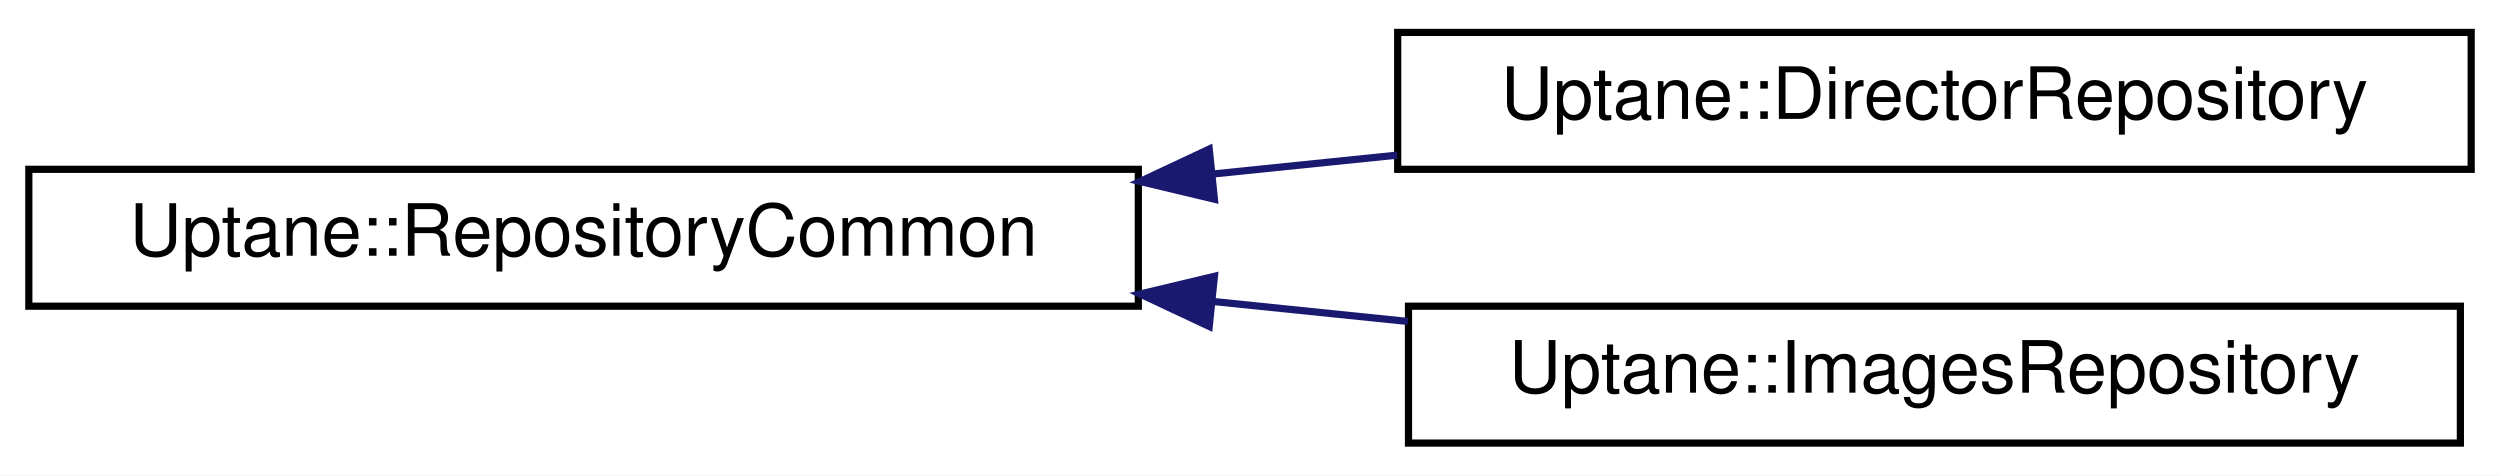
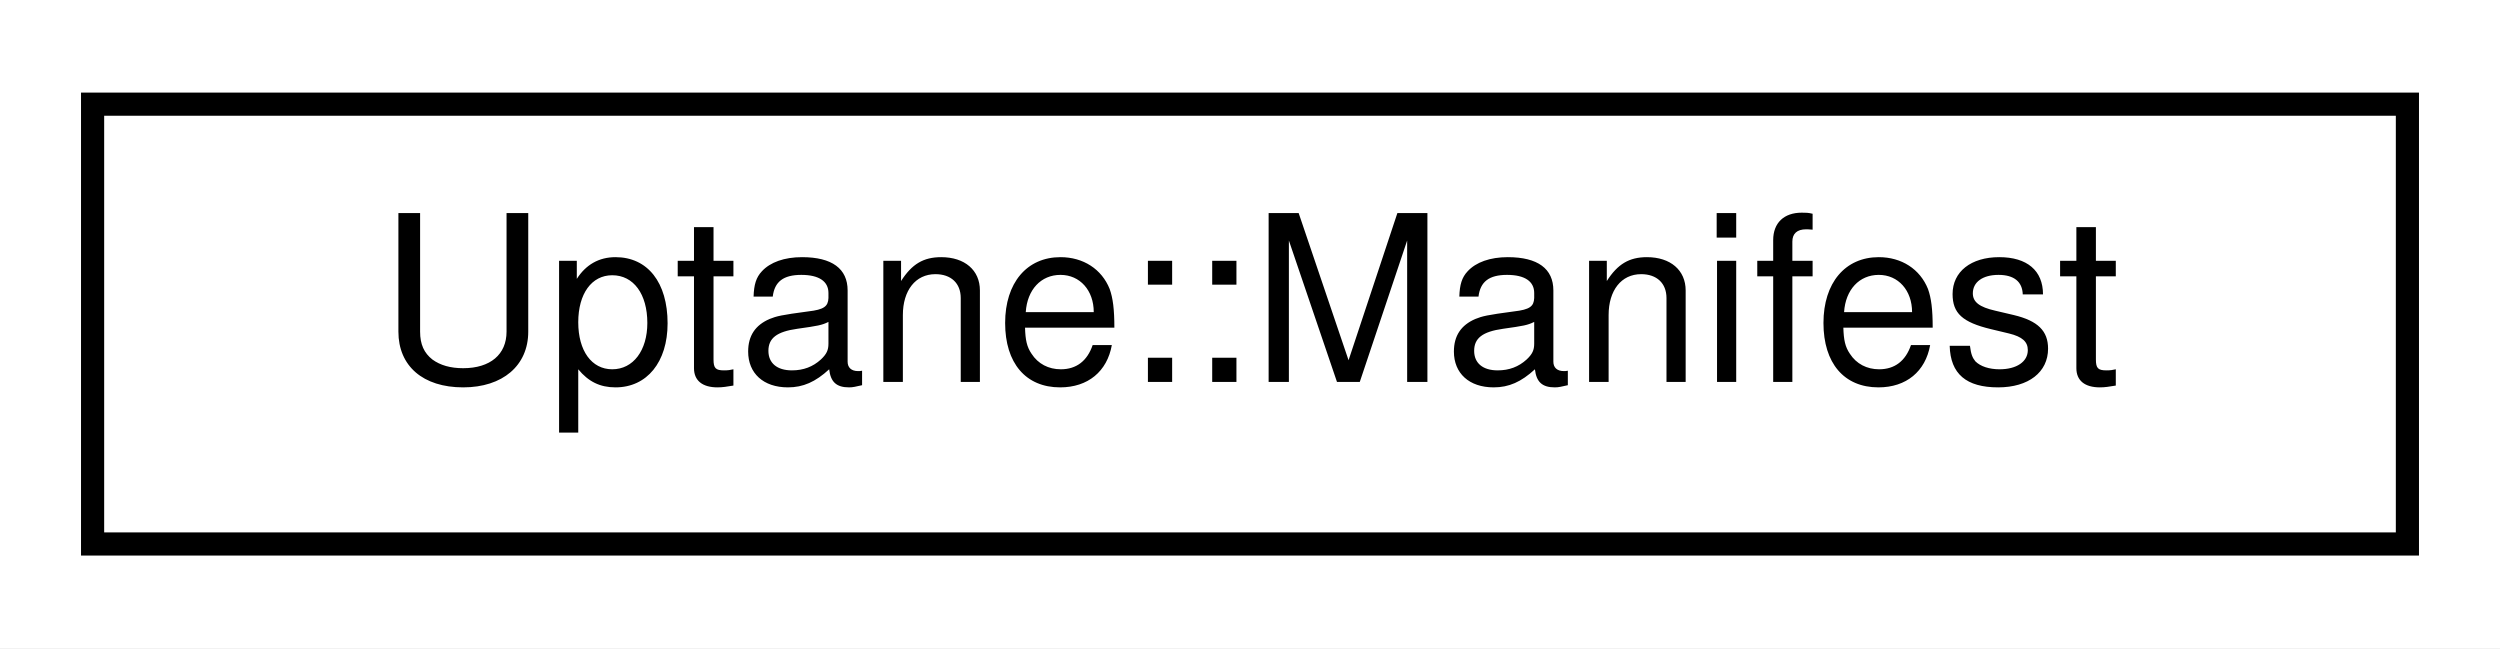
- <svg xmlns="http://www.w3.org/2000/svg" xmlns:xlink="http://www.w3.org/1999/xlink" width="347pt" height="66pt" viewBox="0.00 0.00 347.00 66.00">
-   <g id="graph0" class="graph" transform="scale(1 1) rotate(0) translate(4 62)">
-     <polygon fill="white" stroke="transparent" points="-4,4 -4,-62 343,-62 343,4 -4,4" />
+ <svg xmlns="http://www.w3.org/2000/svg" xmlns:xlink="http://www.w3.org/1999/xlink" width="108pt" height="28pt" viewBox="0.00 0.00 108.00 28.00">
+   <g id="graph0" class="graph" transform="scale(1 1) rotate(0) translate(4 24)">
+     <polygon fill="white" stroke="transparent" points="-4,4 -4,-24 104,-24 104,4 -4,4" />
    <g id="node1" class="node">
      <g id="a_node1">
-         <a xlink:href="class_uptane_1_1_repository_common.html" target="_top" xlink:title="Uptane::RepositoryCommon">
-           <polygon fill="white" stroke="black" points="0,-19.5 0,-38.5 154,-38.5 154,-19.5 0,-19.5" />
-           <text text-anchor="middle" x="77" y="-26.5" font-family="Helvetica,sans-Serif" font-size="10.00">Uptane::RepositoryCommon</text>
+         <a xlink:href="class_uptane_1_1_manifest.html" target="_top" xlink:title="Uptane::Manifest">
+           <polygon fill="white" stroke="black" points="0,-0.5 0,-19.5 100,-19.5 100,-0.5 0,-0.5" />
+           <text text-anchor="middle" x="50" y="-7.5" font-family="Helvetica,sans-Serif" font-size="10.00">Uptane::Manifest</text>
        </a>
      </g>
    </g>
-     <g id="node2" class="node">
-       <g id="a_node2">
-         <a xlink:href="class_uptane_1_1_director_repository.html" target="_top" xlink:title="Uptane::DirectorRepository">
-           <polygon fill="white" stroke="black" points="190,-38.5 190,-57.5 339,-57.5 339,-38.5 190,-38.5" />
-           <text text-anchor="middle" x="264.5" y="-45.5" font-family="Helvetica,sans-Serif" font-size="10.00">Uptane::DirectorRepository</text>
-         </a>
-       </g>
-     </g>
-     <g id="edge1" class="edge">
-       <path fill="none" stroke="midnightblue" d="M164.27,-37.84C172.85,-38.72 181.5,-39.6 189.93,-40.47" />
-       <polygon fill="midnightblue" stroke="midnightblue" points="164.56,-34.35 154.25,-36.81 163.84,-41.31 164.56,-34.35" />
-     </g>
-     <g id="node3" class="node">
-       <g id="a_node3">
-         <a xlink:href="class_uptane_1_1_images_repository.html" target="_top" xlink:title="Uptane::ImagesRepository">
-           <polygon fill="white" stroke="black" points="191.5,-0.5 191.5,-19.5 337.5,-19.5 337.5,-0.5 191.5,-0.5" />
-           <text text-anchor="middle" x="264.5" y="-7.5" font-family="Helvetica,sans-Serif" font-size="10.00">Uptane::ImagesRepository</text>
-         </a>
-       </g>
-     </g>
-     <g id="edge2" class="edge">
-       <path fill="none" stroke="midnightblue" d="M164.41,-20.15C173.45,-19.22 182.57,-18.29 191.42,-17.38" />
-       <polygon fill="midnightblue" stroke="midnightblue" points="163.84,-16.69 154.25,-21.19 164.56,-23.65 163.84,-16.69" />
-     </g>
  </g>
</svg>
